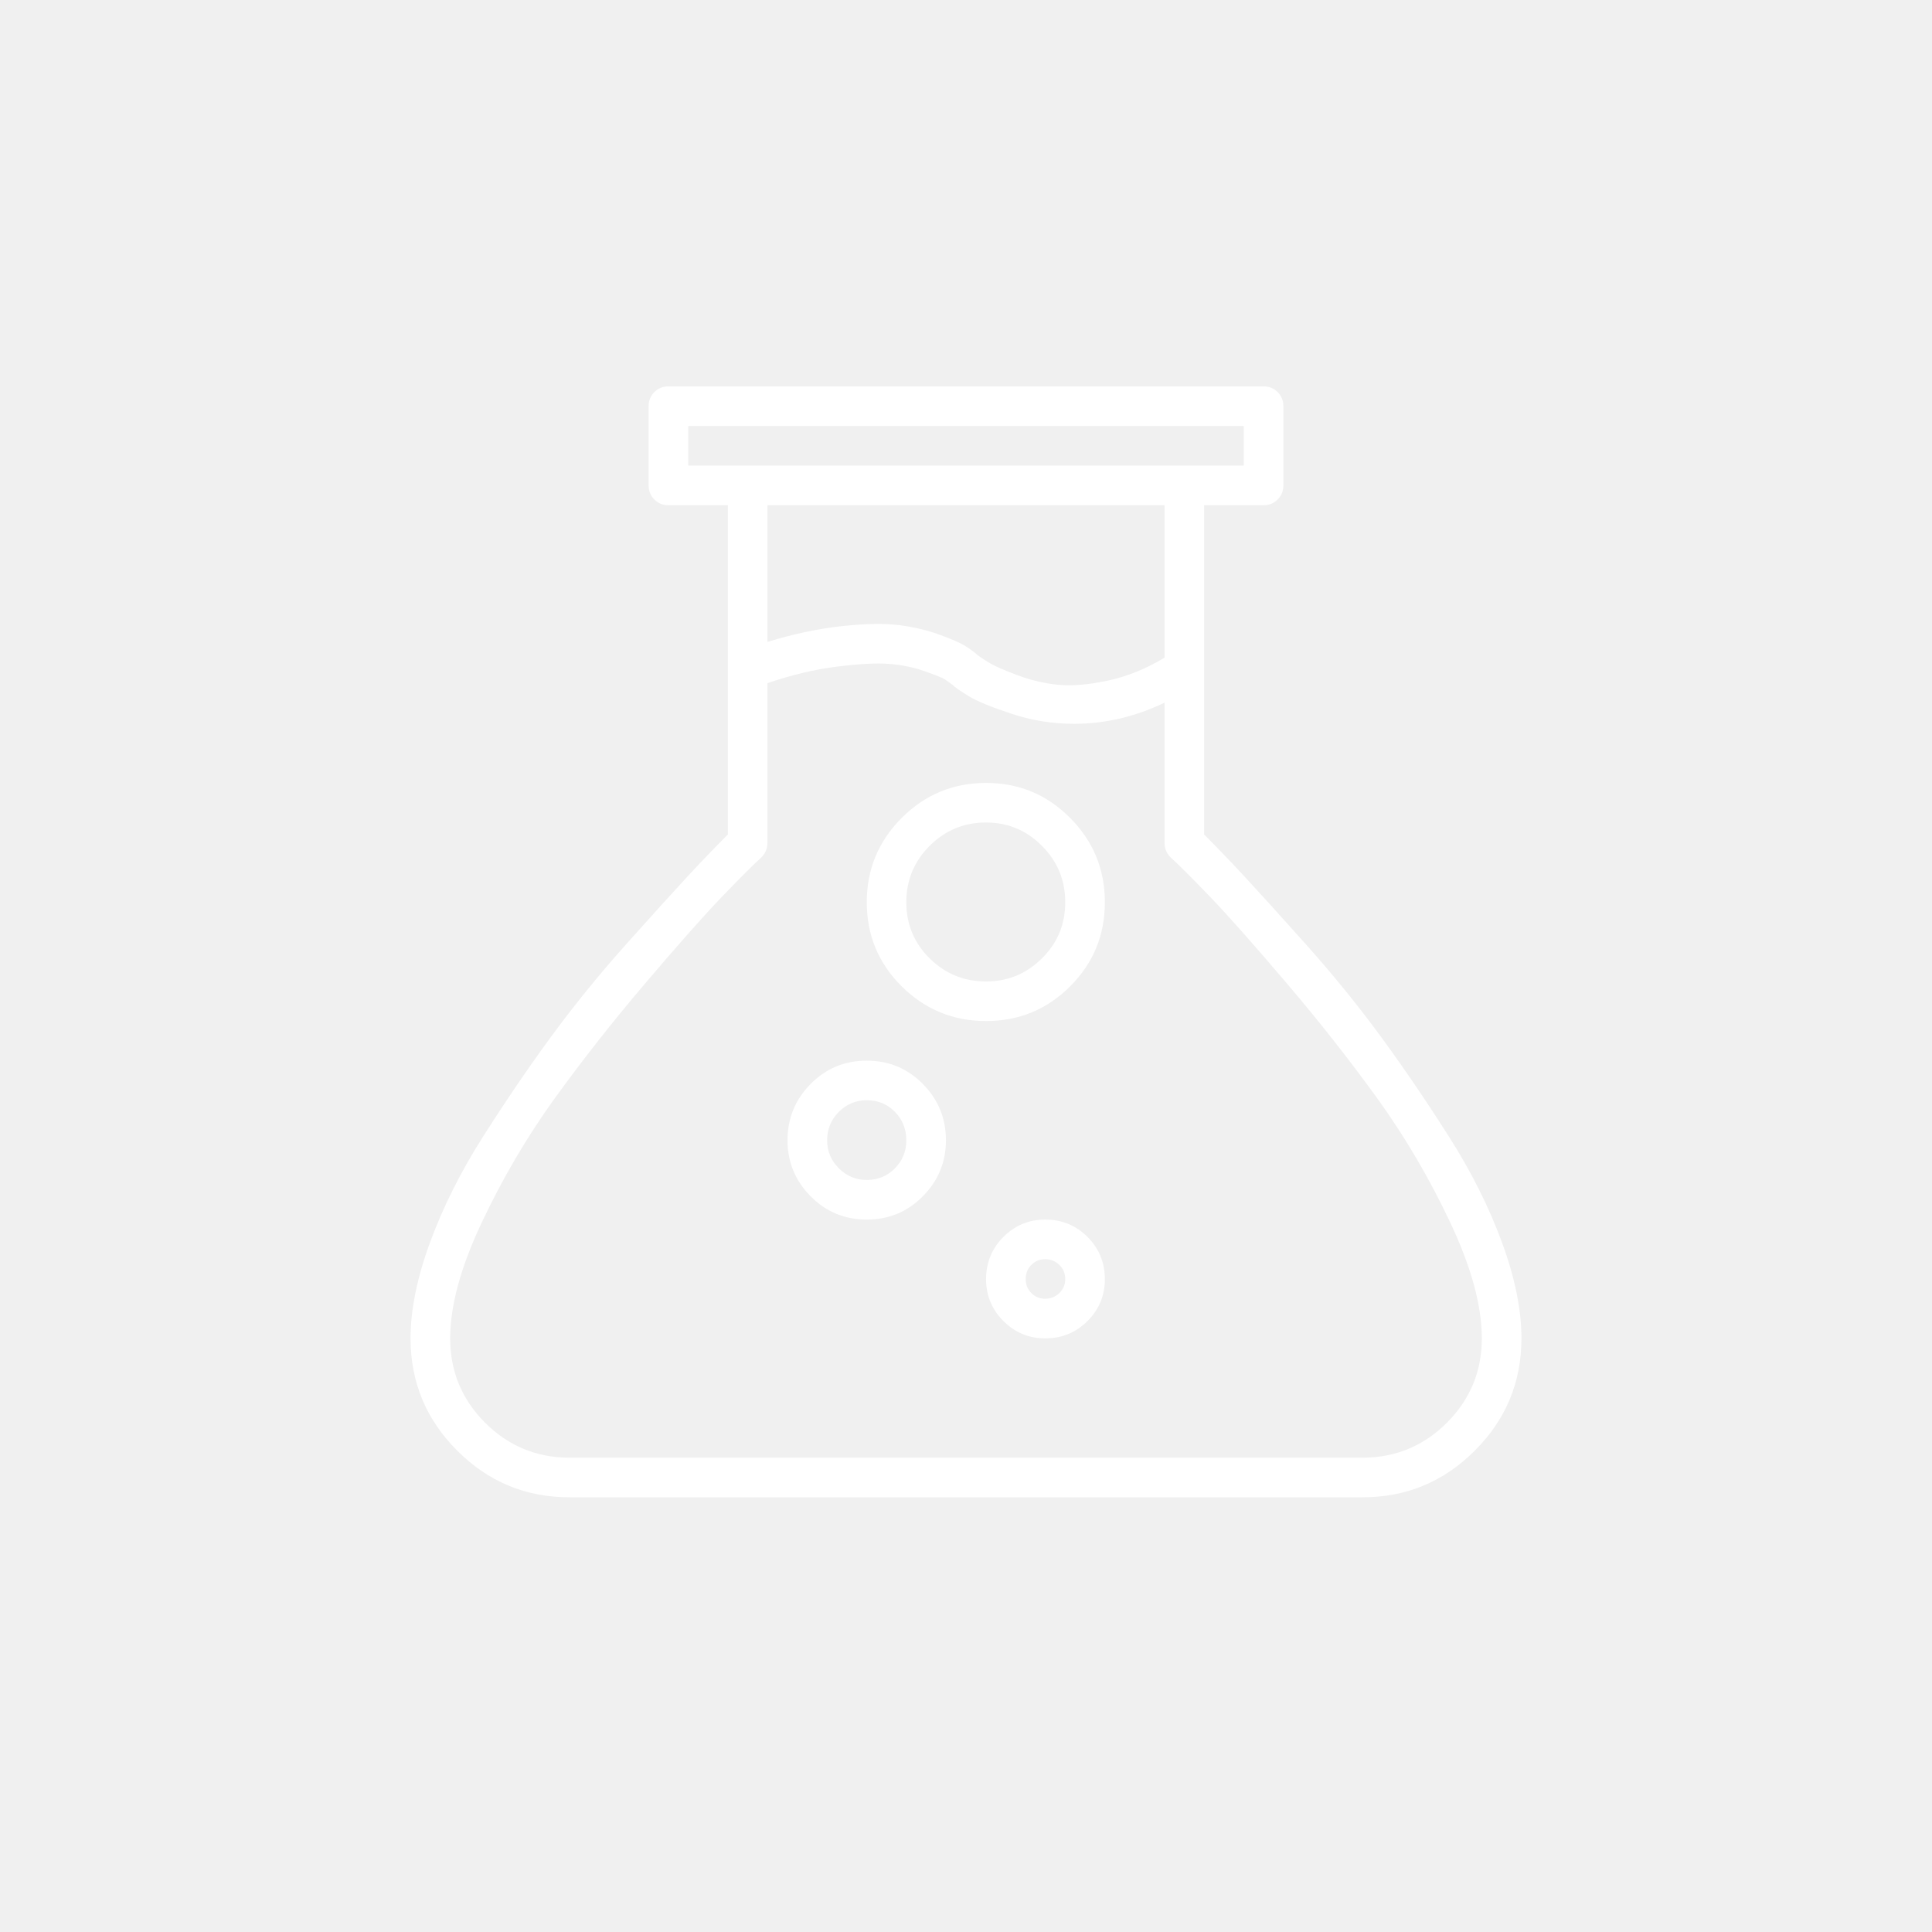
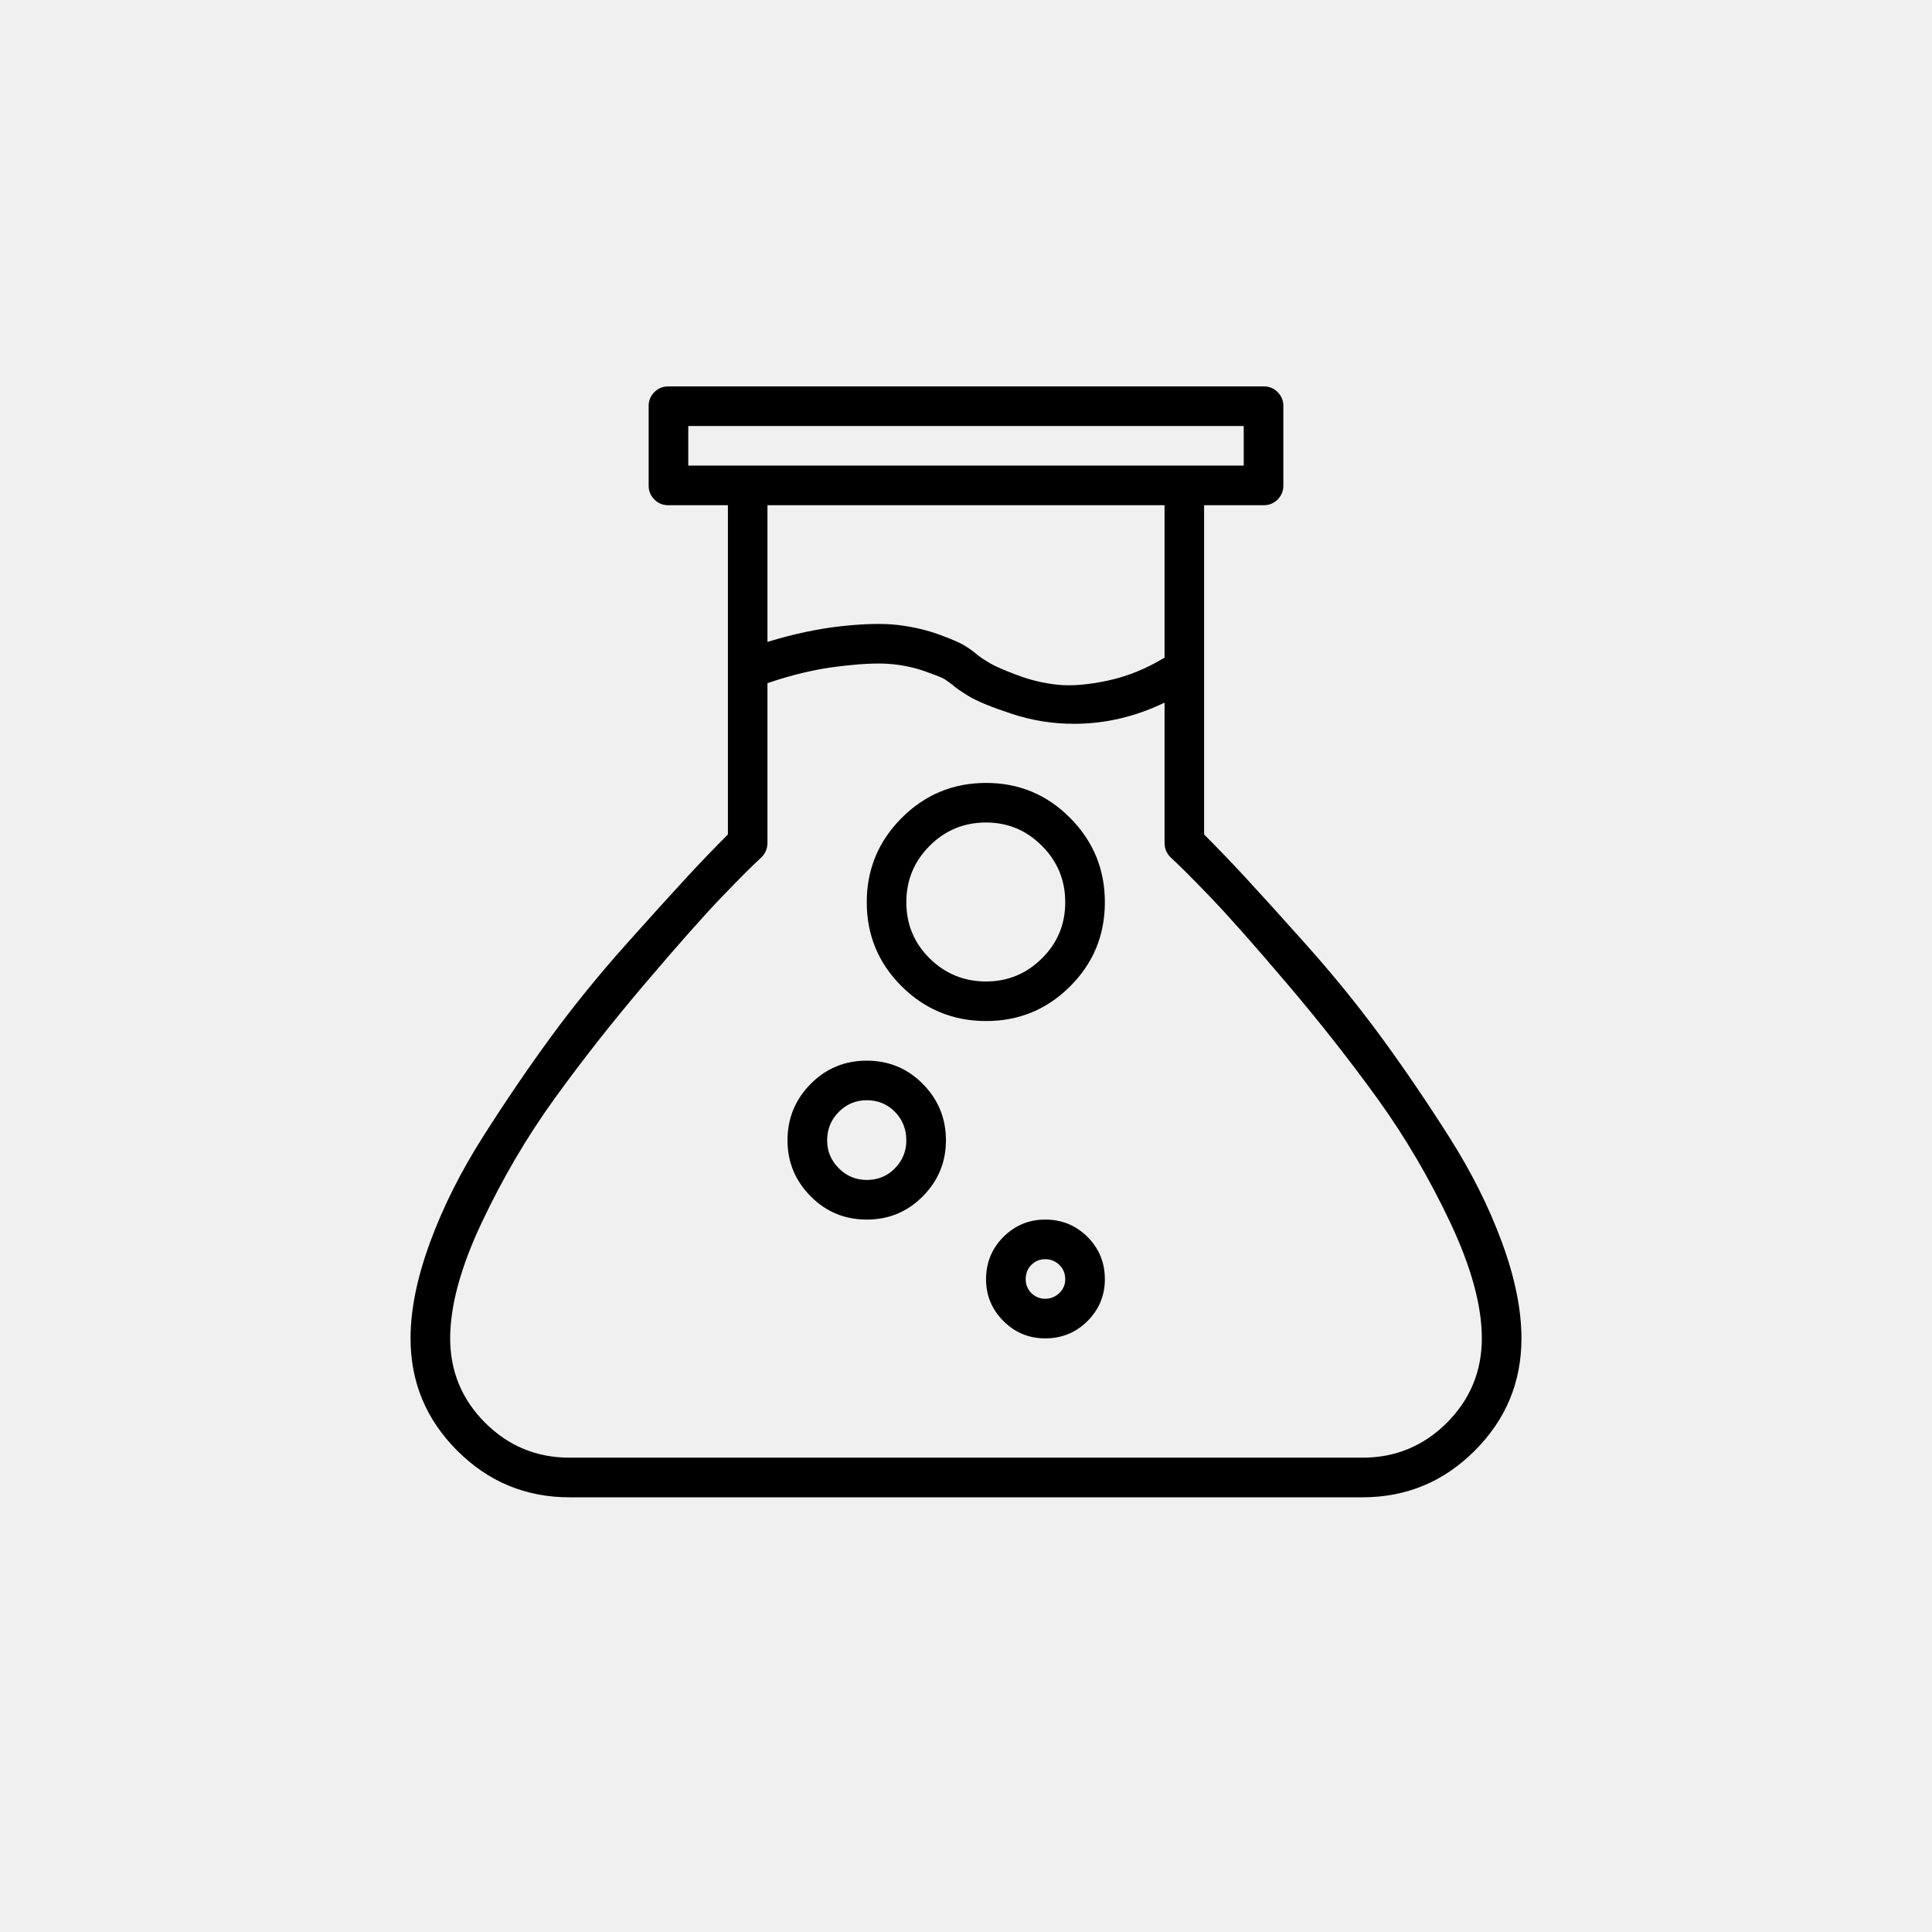
<svg xmlns="http://www.w3.org/2000/svg" width="100%" height="100%" viewBox="0 0 40 40" version="1.1" xml:space="preserve" style="fill-rule:evenodd;clip-rule:evenodd;stroke-linejoin:round;stroke-miterlimit:1.414;">
  <g id="flask" transform="matrix(1.27778,0,0,1.27778,7.86111,8)">
-     <path d="M13.358,7.26C13.563,7.465 13.78,7.69 14.009,7.937C14.237,8.183 14.571,8.552 15.011,9.044C15.45,9.536 15.854,10.034 16.224,10.538C16.593,11.042 16.959,11.58 17.322,12.151C17.686,12.722 17.973,13.295 18.184,13.869C18.395,14.443 18.5,14.962 18.5,15.425C18.5,16.134 18.248,16.74 17.744,17.244C17.24,17.748 16.634,18 15.925,18L3.075,18C2.366,18 1.76,17.748 1.256,17.244C0.752,16.74 0.5,16.134 0.5,15.425C0.5,14.962 0.605,14.443 0.816,13.869C1.027,13.295 1.314,12.722 1.678,12.151C2.041,11.58 2.407,11.042 2.776,10.538C3.146,10.034 3.55,9.536 3.989,9.044C4.429,8.552 4.763,8.183 4.991,7.937C5.22,7.69 5.437,7.465 5.642,7.26L5.642,1.925L4.675,1.925C4.587,1.925 4.512,1.894 4.451,1.833C4.389,1.771 4.358,1.696 4.358,1.608L4.358,0.316C4.358,0.229 4.389,0.154 4.451,0.092C4.512,0.031 4.587,0 4.675,0L14.325,0C14.413,0 14.488,0.031 14.549,0.092C14.611,0.154 14.642,0.229 14.642,0.316L14.642,1.608C14.642,1.696 14.611,1.771 14.549,1.833C14.488,1.894 14.413,1.925 14.325,1.925L13.358,1.925L13.358,7.26ZM5,1.283L14,1.283L14,0.642L5,0.642L5,1.283ZM12.717,1.925L6.283,1.925L6.283,4.14C6.705,4.011 7.105,3.926 7.483,3.885C7.861,3.844 8.168,3.838 8.406,3.867C8.643,3.896 8.863,3.948 9.065,4.021C9.267,4.094 9.408,4.156 9.487,4.206C9.566,4.255 9.632,4.304 9.685,4.351C9.737,4.392 9.806,4.437 9.891,4.487C9.976,4.537 10.124,4.601 10.335,4.68C10.546,4.759 10.763,4.811 10.985,4.834C11.208,4.857 11.478,4.835 11.794,4.768C12.11,4.701 12.418,4.576 12.717,4.395L12.717,1.925ZM15.925,17.358C16.458,17.358 16.914,17.169 17.292,16.792C17.669,16.414 17.858,15.958 17.858,15.425C17.858,14.897 17.688,14.273 17.349,13.553C17.009,12.832 16.615,12.161 16.167,11.54C15.718,10.919 15.228,10.295 14.694,9.668C14.161,9.041 13.747,8.574 13.451,8.266C13.155,7.958 12.942,7.746 12.813,7.629C12.749,7.564 12.717,7.485 12.717,7.392L12.717,5.124C12.242,5.353 11.753,5.467 11.249,5.467C10.903,5.467 10.566,5.413 10.238,5.304C9.91,5.196 9.679,5.101 9.544,5.019C9.409,4.937 9.321,4.875 9.28,4.834C9.233,4.799 9.192,4.77 9.157,4.746C9.122,4.723 9.012,4.679 8.828,4.614C8.643,4.55 8.45,4.51 8.248,4.496C8.045,4.481 7.767,4.496 7.413,4.54C7.058,4.583 6.682,4.673 6.283,4.808L6.283,7.392C6.283,7.485 6.251,7.564 6.187,7.629C6.058,7.746 5.845,7.958 5.549,8.266C5.253,8.574 4.839,9.041 4.306,9.668C3.772,10.295 3.282,10.919 2.833,11.54C2.385,12.161 1.991,12.832 1.651,13.553C1.312,14.273 1.142,14.897 1.142,15.425C1.142,15.958 1.331,16.414 1.708,16.792C2.086,17.169 2.542,17.358 3.075,17.358L15.925,17.358ZM9.825,6.425C10.358,6.425 10.812,6.614 11.187,6.992C11.563,7.37 11.75,7.825 11.75,8.358C11.75,8.892 11.563,9.346 11.187,9.721C10.812,10.096 10.358,10.283 9.825,10.283C9.292,10.283 8.836,10.096 8.458,9.721C8.081,9.346 7.892,8.892 7.892,8.358C7.892,7.825 8.081,7.37 8.458,6.992C8.836,6.614 9.292,6.425 9.825,6.425ZM9.825,9.642C10.177,9.642 10.479,9.517 10.73,9.268C10.982,9.019 11.108,8.716 11.108,8.358C11.108,8.001 10.982,7.696 10.73,7.444C10.479,7.192 10.177,7.066 9.825,7.066C9.468,7.066 9.163,7.192 8.911,7.444C8.659,7.696 8.533,8.001 8.533,8.358C8.533,8.716 8.659,9.019 8.911,9.268C9.163,9.517 9.468,9.642 9.825,9.642ZM7.892,10.925C8.249,10.925 8.552,11.051 8.801,11.303C9.05,11.555 9.175,11.859 9.175,12.217C9.175,12.568 9.05,12.87 8.801,13.122C8.552,13.374 8.249,13.5 7.892,13.5C7.534,13.5 7.231,13.374 6.982,13.122C6.733,12.87 6.608,12.568 6.608,12.217C6.608,11.859 6.733,11.555 6.982,11.303C7.231,11.051 7.534,10.925 7.892,10.925ZM7.892,12.858C8.073,12.858 8.226,12.795 8.349,12.669C8.472,12.543 8.533,12.393 8.533,12.217C8.533,12.035 8.472,11.881 8.349,11.755C8.226,11.629 8.073,11.566 7.892,11.566C7.716,11.566 7.565,11.629 7.439,11.755C7.313,11.881 7.25,12.035 7.25,12.217C7.25,12.393 7.313,12.543 7.439,12.669C7.565,12.795 7.716,12.858 7.892,12.858ZM10.783,13.5C11.053,13.5 11.281,13.594 11.469,13.781C11.656,13.969 11.75,14.197 11.75,14.467C11.75,14.73 11.656,14.956 11.469,15.144C11.281,15.331 11.053,15.425 10.783,15.425C10.52,15.425 10.294,15.331 10.106,15.144C9.919,14.956 9.825,14.73 9.825,14.467C9.825,14.197 9.919,13.969 10.106,13.781C10.294,13.594 10.52,13.5 10.783,13.5ZM10.783,14.783C10.871,14.783 10.947,14.752 11.012,14.691C11.076,14.629 11.108,14.555 11.108,14.467C11.108,14.373 11.076,14.295 11.012,14.234C10.947,14.172 10.871,14.142 10.783,14.142C10.695,14.142 10.621,14.172 10.559,14.234C10.498,14.295 10.467,14.373 10.467,14.467C10.467,14.555 10.498,14.629 10.559,14.691C10.621,14.752 10.695,14.783 10.783,14.783Z" style="fill:white;" />
+     <path d="M13.358,7.26C13.563,7.465 13.78,7.69 14.009,7.937C14.237,8.183 14.571,8.552 15.011,9.044C15.45,9.536 15.854,10.034 16.224,10.538C16.593,11.042 16.959,11.58 17.322,12.151C17.686,12.722 17.973,13.295 18.184,13.869C18.395,14.443 18.5,14.962 18.5,15.425C18.5,16.134 18.248,16.74 17.744,17.244C17.24,17.748 16.634,18 15.925,18L3.075,18C2.366,18 1.76,17.748 1.256,17.244C0.752,16.74 0.5,16.134 0.5,15.425C0.5,14.962 0.605,14.443 0.816,13.869C1.027,13.295 1.314,12.722 1.678,12.151C2.041,11.58 2.407,11.042 2.776,10.538C3.146,10.034 3.55,9.536 3.989,9.044C4.429,8.552 4.763,8.183 4.991,7.937C5.22,7.69 5.437,7.465 5.642,7.26L5.642,1.925L4.675,1.925C4.587,1.925 4.512,1.894 4.451,1.833C4.389,1.771 4.358,1.696 4.358,1.608L4.358,0.316C4.358,0.229 4.389,0.154 4.451,0.092C4.512,0.031 4.587,0 4.675,0L14.325,0C14.413,0 14.488,0.031 14.549,0.092C14.611,0.154 14.642,0.229 14.642,0.316L14.642,1.608C14.642,1.696 14.611,1.771 14.549,1.833C14.488,1.894 14.413,1.925 14.325,1.925L13.358,1.925L13.358,7.26ZM5,1.283L14,1.283L14,0.642L5,0.642L5,1.283ZM12.717,1.925L6.283,1.925L6.283,4.14C6.705,4.011 7.105,3.926 7.483,3.885C7.861,3.844 8.168,3.838 8.406,3.867C8.643,3.896 8.863,3.948 9.065,4.021C9.267,4.094 9.408,4.156 9.487,4.206C9.566,4.255 9.632,4.304 9.685,4.351C9.737,4.392 9.806,4.437 9.891,4.487C9.976,4.537 10.124,4.601 10.335,4.68C10.546,4.759 10.763,4.811 10.985,4.834C11.208,4.857 11.478,4.835 11.794,4.768C12.11,4.701 12.418,4.576 12.717,4.395L12.717,1.925ZM15.925,17.358C16.458,17.358 16.914,17.169 17.292,16.792C17.669,16.414 17.858,15.958 17.858,15.425C17.858,14.897 17.688,14.273 17.349,13.553C17.009,12.832 16.615,12.161 16.167,11.54C15.718,10.919 15.228,10.295 14.694,9.668C14.161,9.041 13.747,8.574 13.451,8.266C13.155,7.958 12.942,7.746 12.813,7.629C12.749,7.564 12.717,7.485 12.717,7.392L12.717,5.124C12.242,5.353 11.753,5.467 11.249,5.467C10.903,5.467 10.566,5.413 10.238,5.304C9.91,5.196 9.679,5.101 9.544,5.019C9.409,4.937 9.321,4.875 9.28,4.834C9.233,4.799 9.192,4.77 9.157,4.746C9.122,4.723 9.012,4.679 8.828,4.614C8.643,4.55 8.45,4.51 8.248,4.496C8.045,4.481 7.767,4.496 7.413,4.54C7.058,4.583 6.682,4.673 6.283,4.808L6.283,7.392C6.283,7.485 6.251,7.564 6.187,7.629C6.058,7.746 5.845,7.958 5.549,8.266C5.253,8.574 4.839,9.041 4.306,9.668C3.772,10.295 3.282,10.919 2.833,11.54C2.385,12.161 1.991,12.832 1.651,13.553C1.312,14.273 1.142,14.897 1.142,15.425C1.142,15.958 1.331,16.414 1.708,16.792C2.086,17.169 2.542,17.358 3.075,17.358L15.925,17.358ZM9.825,6.425C10.358,6.425 10.812,6.614 11.187,6.992C11.563,7.37 11.75,7.825 11.75,8.358C11.75,8.892 11.563,9.346 11.187,9.721C10.812,10.096 10.358,10.283 9.825,10.283C9.292,10.283 8.836,10.096 8.458,9.721C8.081,9.346 7.892,8.892 7.892,8.358C7.892,7.825 8.081,7.37 8.458,6.992C8.836,6.614 9.292,6.425 9.825,6.425ZM9.825,9.642C10.177,9.642 10.479,9.517 10.73,9.268C10.982,9.019 11.108,8.716 11.108,8.358C11.108,8.001 10.982,7.696 10.73,7.444C10.479,7.192 10.177,7.066 9.825,7.066C9.468,7.066 9.163,7.192 8.911,7.444C8.659,7.696 8.533,8.001 8.533,8.358C8.533,8.716 8.659,9.019 8.911,9.268C9.163,9.517 9.468,9.642 9.825,9.642ZM7.892,10.925C8.249,10.925 8.552,11.051 8.801,11.303C9.05,11.555 9.175,11.859 9.175,12.217C9.175,12.568 9.05,12.87 8.801,13.122C8.552,13.374 8.249,13.5 7.892,13.5C7.534,13.5 7.231,13.374 6.982,13.122C6.733,12.87 6.608,12.568 6.608,12.217C6.608,11.859 6.733,11.555 6.982,11.303C7.231,11.051 7.534,10.925 7.892,10.925ZM7.892,12.858C8.073,12.858 8.226,12.795 8.349,12.669C8.472,12.543 8.533,12.393 8.533,12.217C8.533,12.035 8.472,11.881 8.349,11.755C8.226,11.629 8.073,11.566 7.892,11.566C7.716,11.566 7.565,11.629 7.439,11.755C7.313,11.881 7.25,12.035 7.25,12.217C7.25,12.393 7.313,12.543 7.439,12.669C7.565,12.795 7.716,12.858 7.892,12.858ZM10.783,13.5C11.053,13.5 11.281,13.594 11.469,13.781C11.656,13.969 11.75,14.197 11.75,14.467C11.75,14.73 11.656,14.956 11.469,15.144C11.281,15.331 11.053,15.425 10.783,15.425C10.52,15.425 10.294,15.331 10.106,15.144C9.919,14.956 9.825,14.73 9.825,14.467C9.825,14.197 9.919,13.969 10.106,13.781C10.294,13.594 10.52,13.5 10.783,13.5ZM10.783,14.783C10.871,14.783 10.947,14.752 11.012,14.691C11.076,14.629 11.108,14.555 11.108,14.467C11.108,14.373 11.076,14.295 11.012,14.234C10.947,14.172 10.871,14.142 10.783,14.142C10.695,14.142 10.621,14.172 10.559,14.234C10.498,14.295 10.467,14.373 10.467,14.467C10.467,14.555 10.498,14.629 10.559,14.691C10.621,14.752 10.695,14.783 10.783,14.783Z" style="fill:black;" />
  </g>
</svg>
